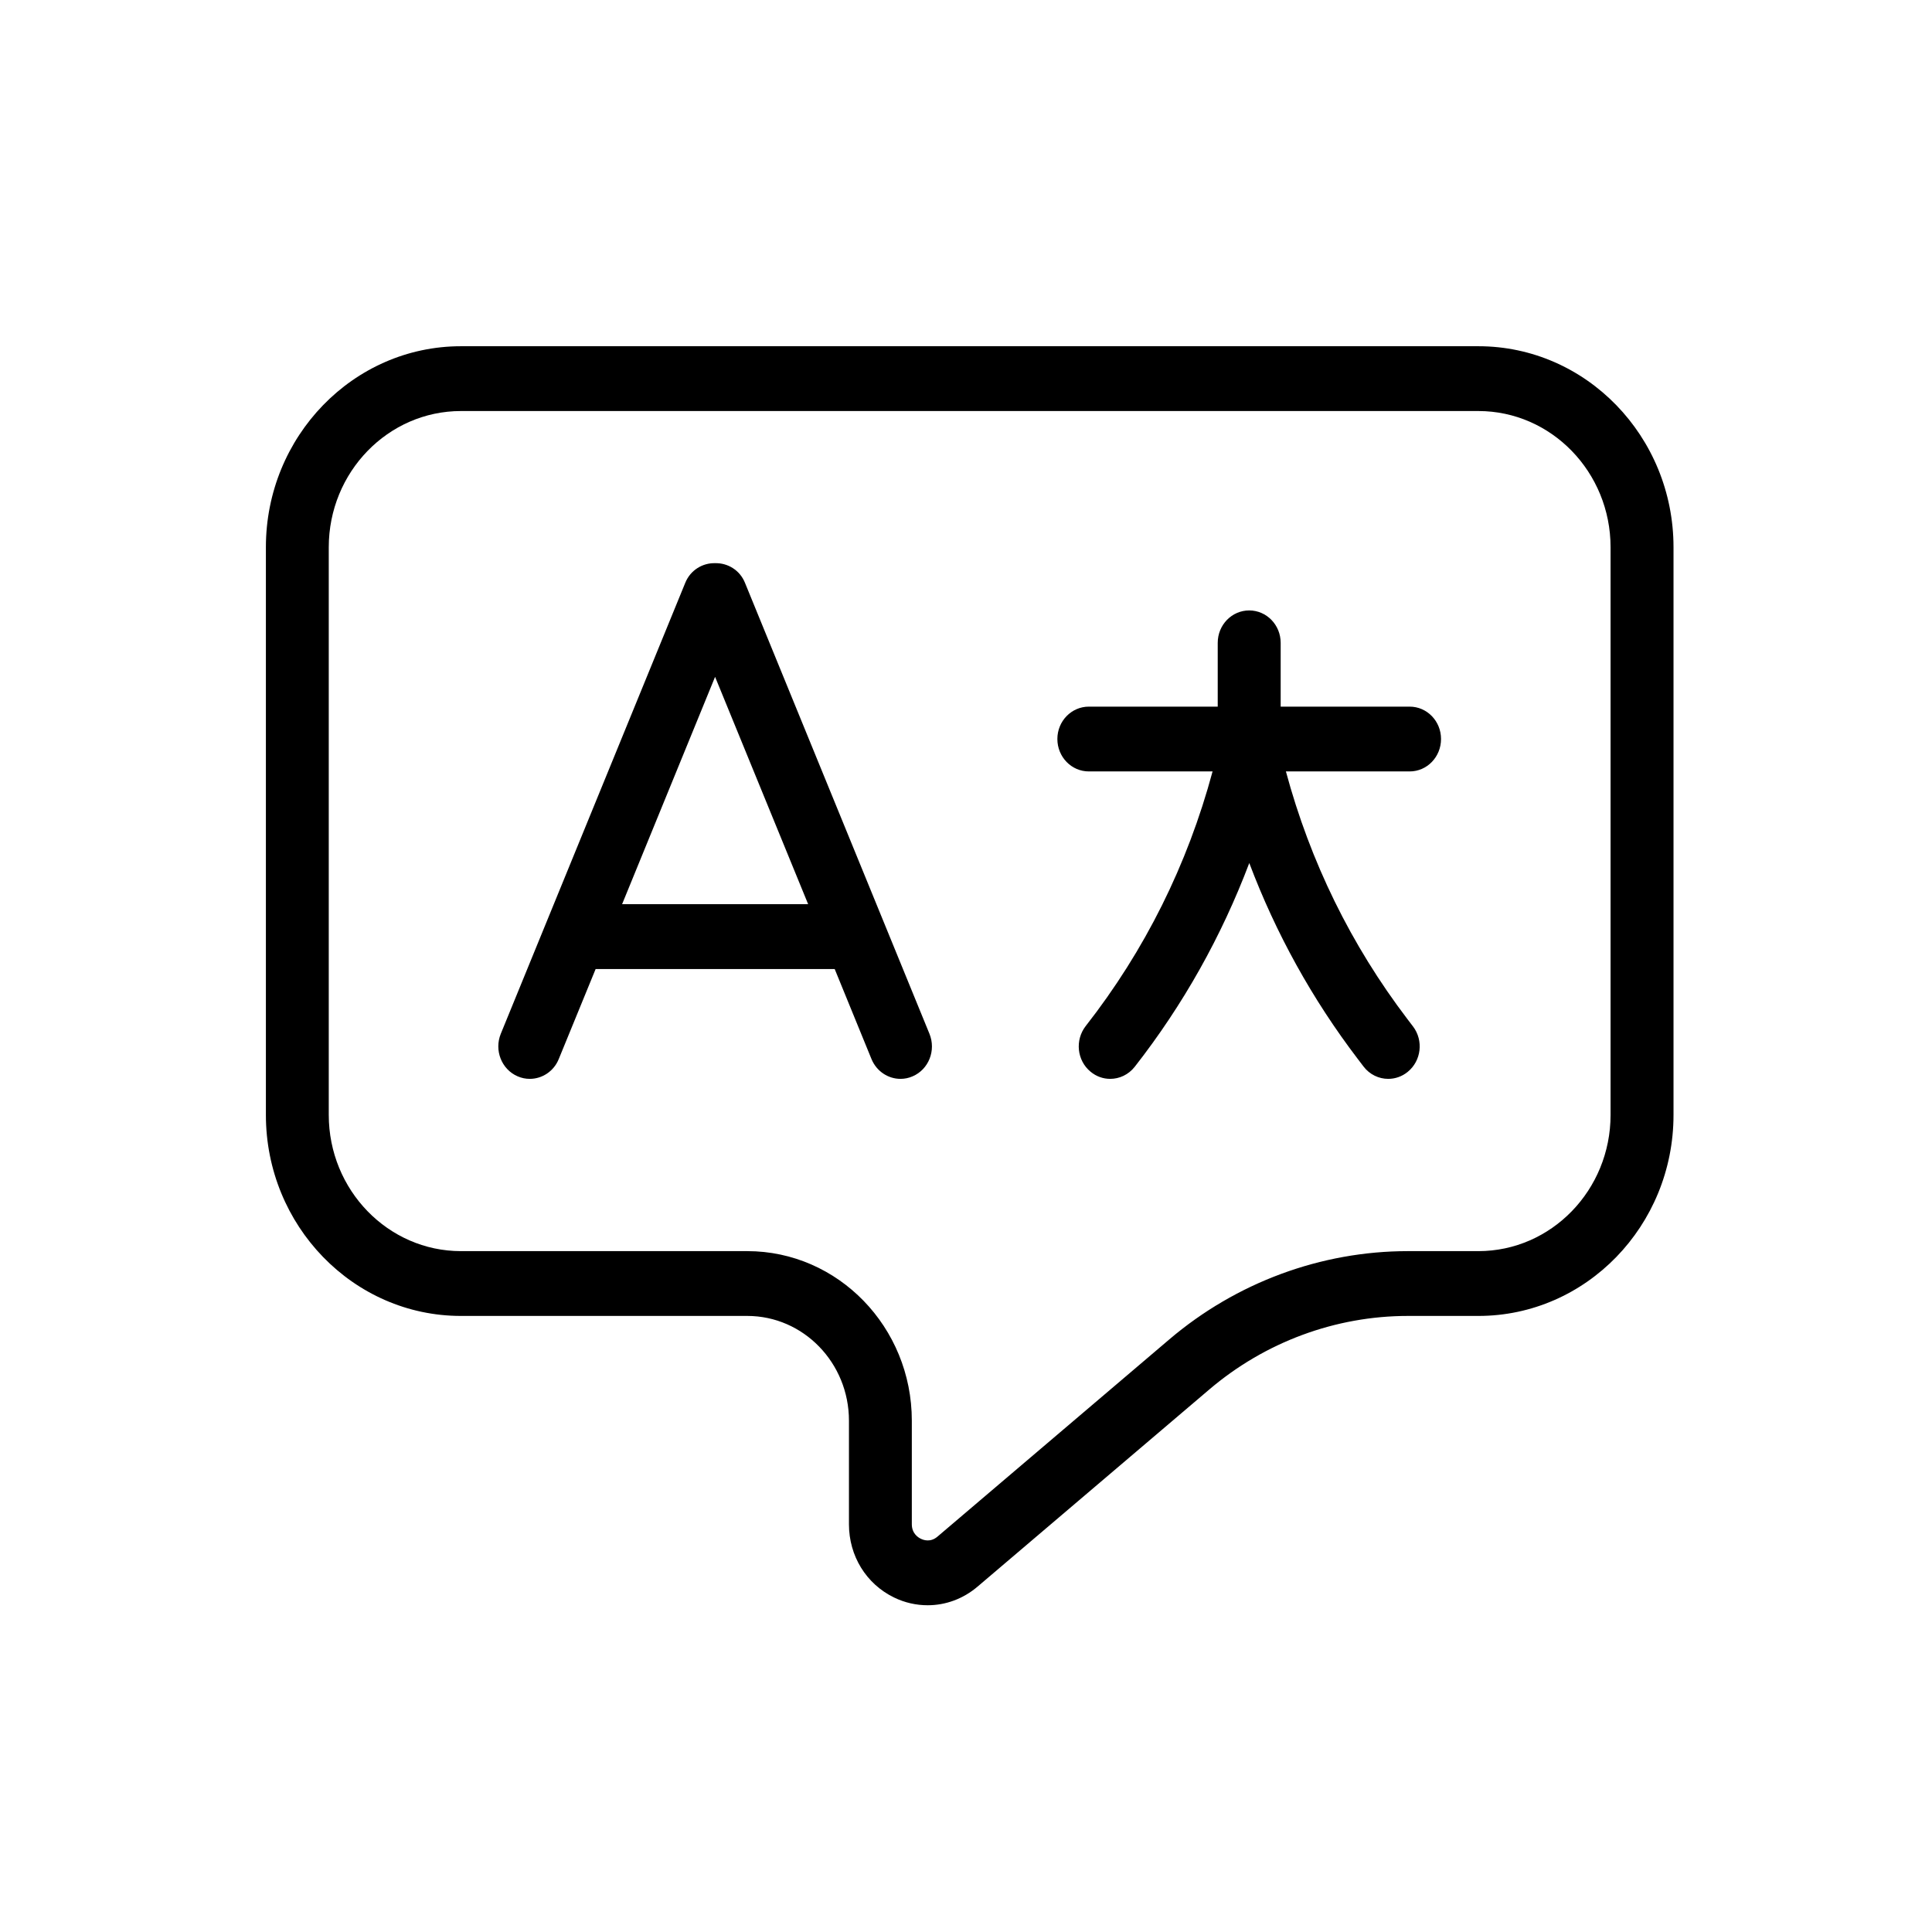
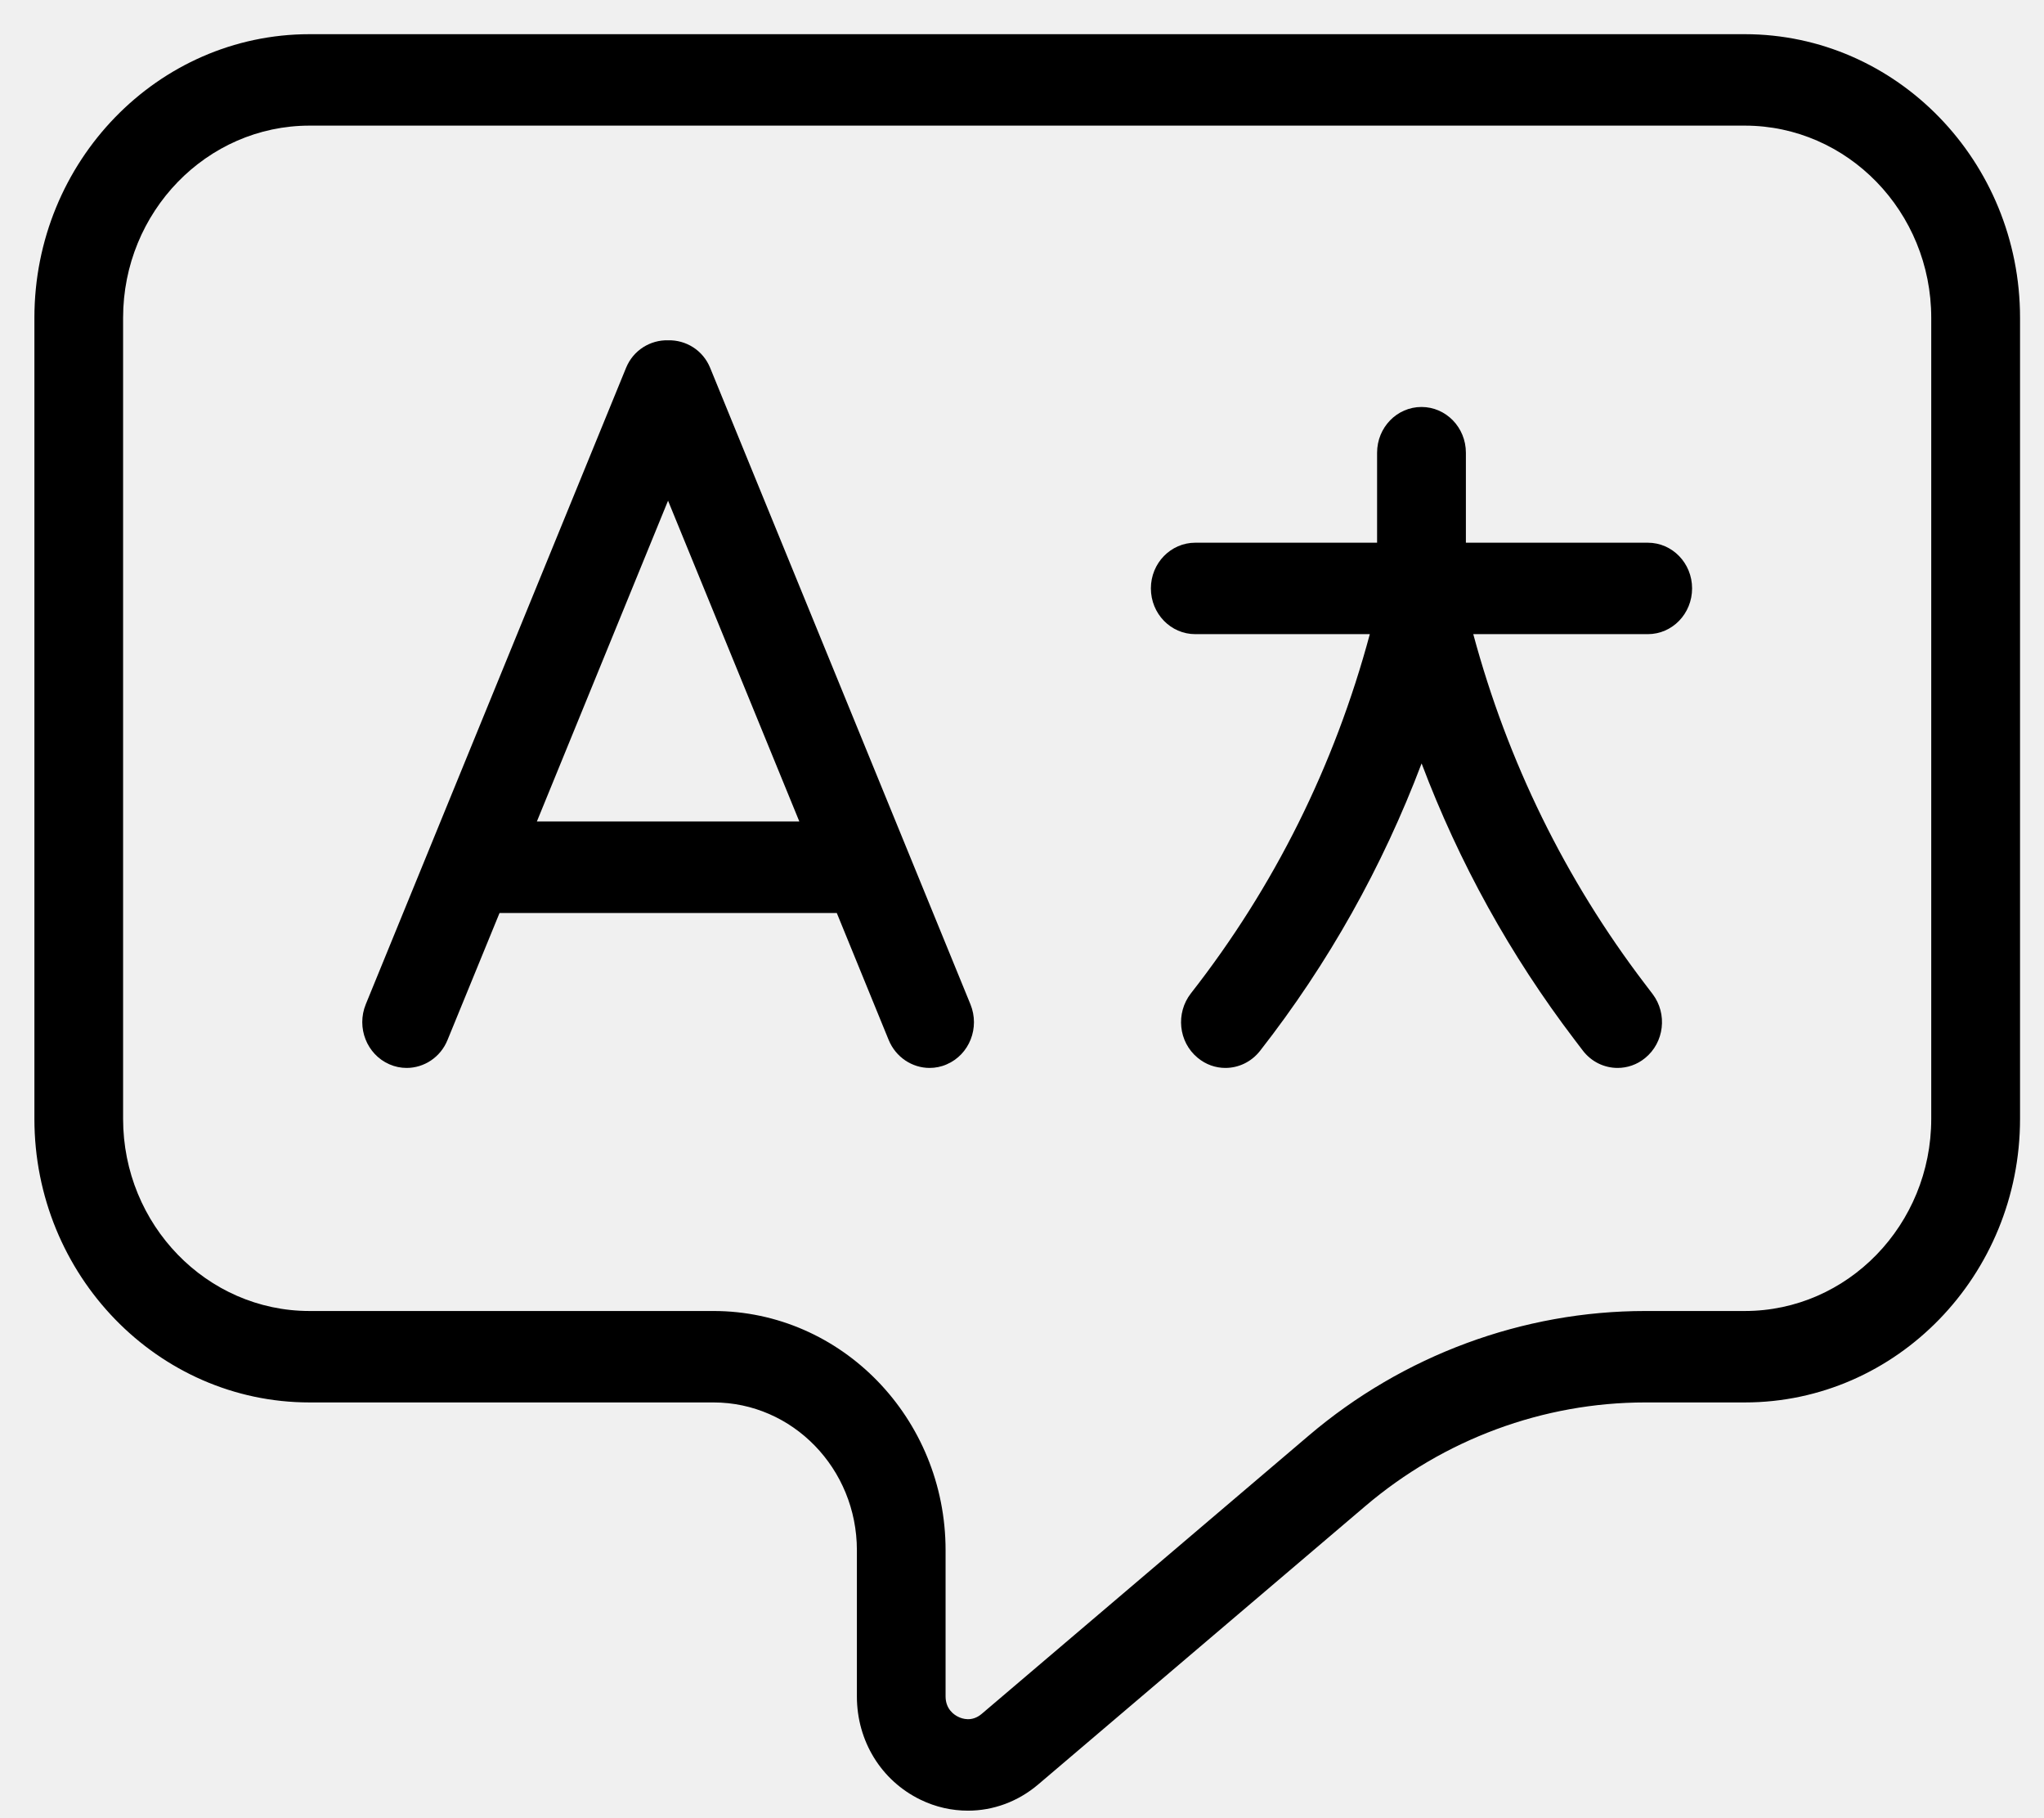
- <svg xmlns="http://www.w3.org/2000/svg" width="24px" height="24px" viewBox="0 0 24 24" version="1.1">
+ <svg xmlns="http://www.w3.org/2000/svg" class="uwm-icon-svg" width="18px" height="16px" viewBox="0 0 18 16" version="1.1">
  <defs />
  <g id="Icons" stroke="none" stroke-width="1" fill="none" fill-rule="evenodd">
    <g id="icon_languages">
-       <rect id="Rectangle" fill="#FFFFFF" x="0" y="0" width="24" height="24" />
-       <g id="Group-10" transform="translate(3, 4)" fill="#000000">
+       <g id="Group-10" fill="currentColor">
        <path d="M17.007,9.85 C17.007,10.783 16.271,11.542 15.365,11.542 L14.489,11.542 C13.411,11.542 12.357,11.931 11.525,12.639 L8.645,15.089 C8.559,15.162 8.473,15.132 8.439,15.115 C8.405,15.099 8.327,15.049 8.327,14.935 L8.327,13.648 C8.327,12.486 7.411,11.542 6.283,11.542 L2.726,11.542 C1.821,11.542 1.084,10.783 1.084,9.85 L1.084,2.798 C1.084,1.865 1.821,1.106 2.726,1.106 L15.365,1.106 C16.271,1.106 17.007,1.865 17.007,2.798 L17.007,9.85 Z M15.365,0.301 L2.726,0.301 C1.39,0.301 0.303,1.421 0.303,2.798 L0.303,9.85 C0.303,11.227 1.39,12.347 2.726,12.347 L6.283,12.347 C6.98,12.347 7.546,12.93 7.546,13.648 L7.546,14.935 C7.546,15.328 7.76,15.676 8.105,15.844 C8.24,15.91 8.383,15.941 8.524,15.941 C8.745,15.941 8.963,15.863 9.143,15.71 L12.023,13.26 C12.715,12.671 13.591,12.347 14.489,12.347 L15.365,12.347 C16.702,12.347 17.789,11.227 17.789,9.85 L17.789,2.798 C17.789,1.421 16.702,0.301 15.365,0.301 Z" id="Fill-61" />
        <path d="M4.728,7.232 L5.883,4.408 L7.039,7.232 L4.728,7.232 Z M6.254,3.239 C6.19,3.082 6.04,2.992 5.883,2.996 C5.728,2.992 5.577,3.082 5.513,3.239 L3.221,8.842 C3.137,9.048 3.231,9.284 3.429,9.37 C3.479,9.392 3.53,9.402 3.581,9.402 C3.734,9.402 3.879,9.309 3.941,9.156 L4.399,8.038 L7.369,8.038 L7.826,9.156 C7.889,9.309 8.034,9.402 8.186,9.402 C8.237,9.402 8.289,9.392 8.338,9.37 C8.537,9.284 8.63,9.048 8.546,8.842 L6.254,3.239 Z" id="Fill-63" />
        <path d="M14.511,4.778 L12.909,4.778 L12.909,3.986 C12.909,3.763 12.734,3.583 12.518,3.583 C12.302,3.583 12.127,3.763 12.127,3.986 L12.127,4.778 L10.526,4.778 C10.31,4.778 10.135,4.958 10.135,5.18 C10.135,5.403 10.31,5.583 10.526,5.583 L12.063,5.583 C11.751,6.743 11.222,7.807 10.487,8.746 C10.352,8.92 10.378,9.173 10.546,9.312 C10.619,9.373 10.705,9.402 10.791,9.402 C10.905,9.402 11.018,9.351 11.096,9.252 C11.699,8.481 12.174,7.632 12.519,6.721 C12.849,7.595 13.3,8.411 13.867,9.155 L13.937,9.247 C14.014,9.349 14.129,9.402 14.245,9.402 C14.329,9.402 14.415,9.374 14.486,9.316 C14.656,9.179 14.686,8.926 14.553,8.751 L14.483,8.659 C13.784,7.741 13.277,6.707 12.974,5.583 L14.511,5.583 C14.727,5.583 14.901,5.403 14.901,5.18 C14.901,4.958 14.727,4.778 14.511,4.778" id="Fill-65" />
      </g>
    </g>
  </g>
</svg>
